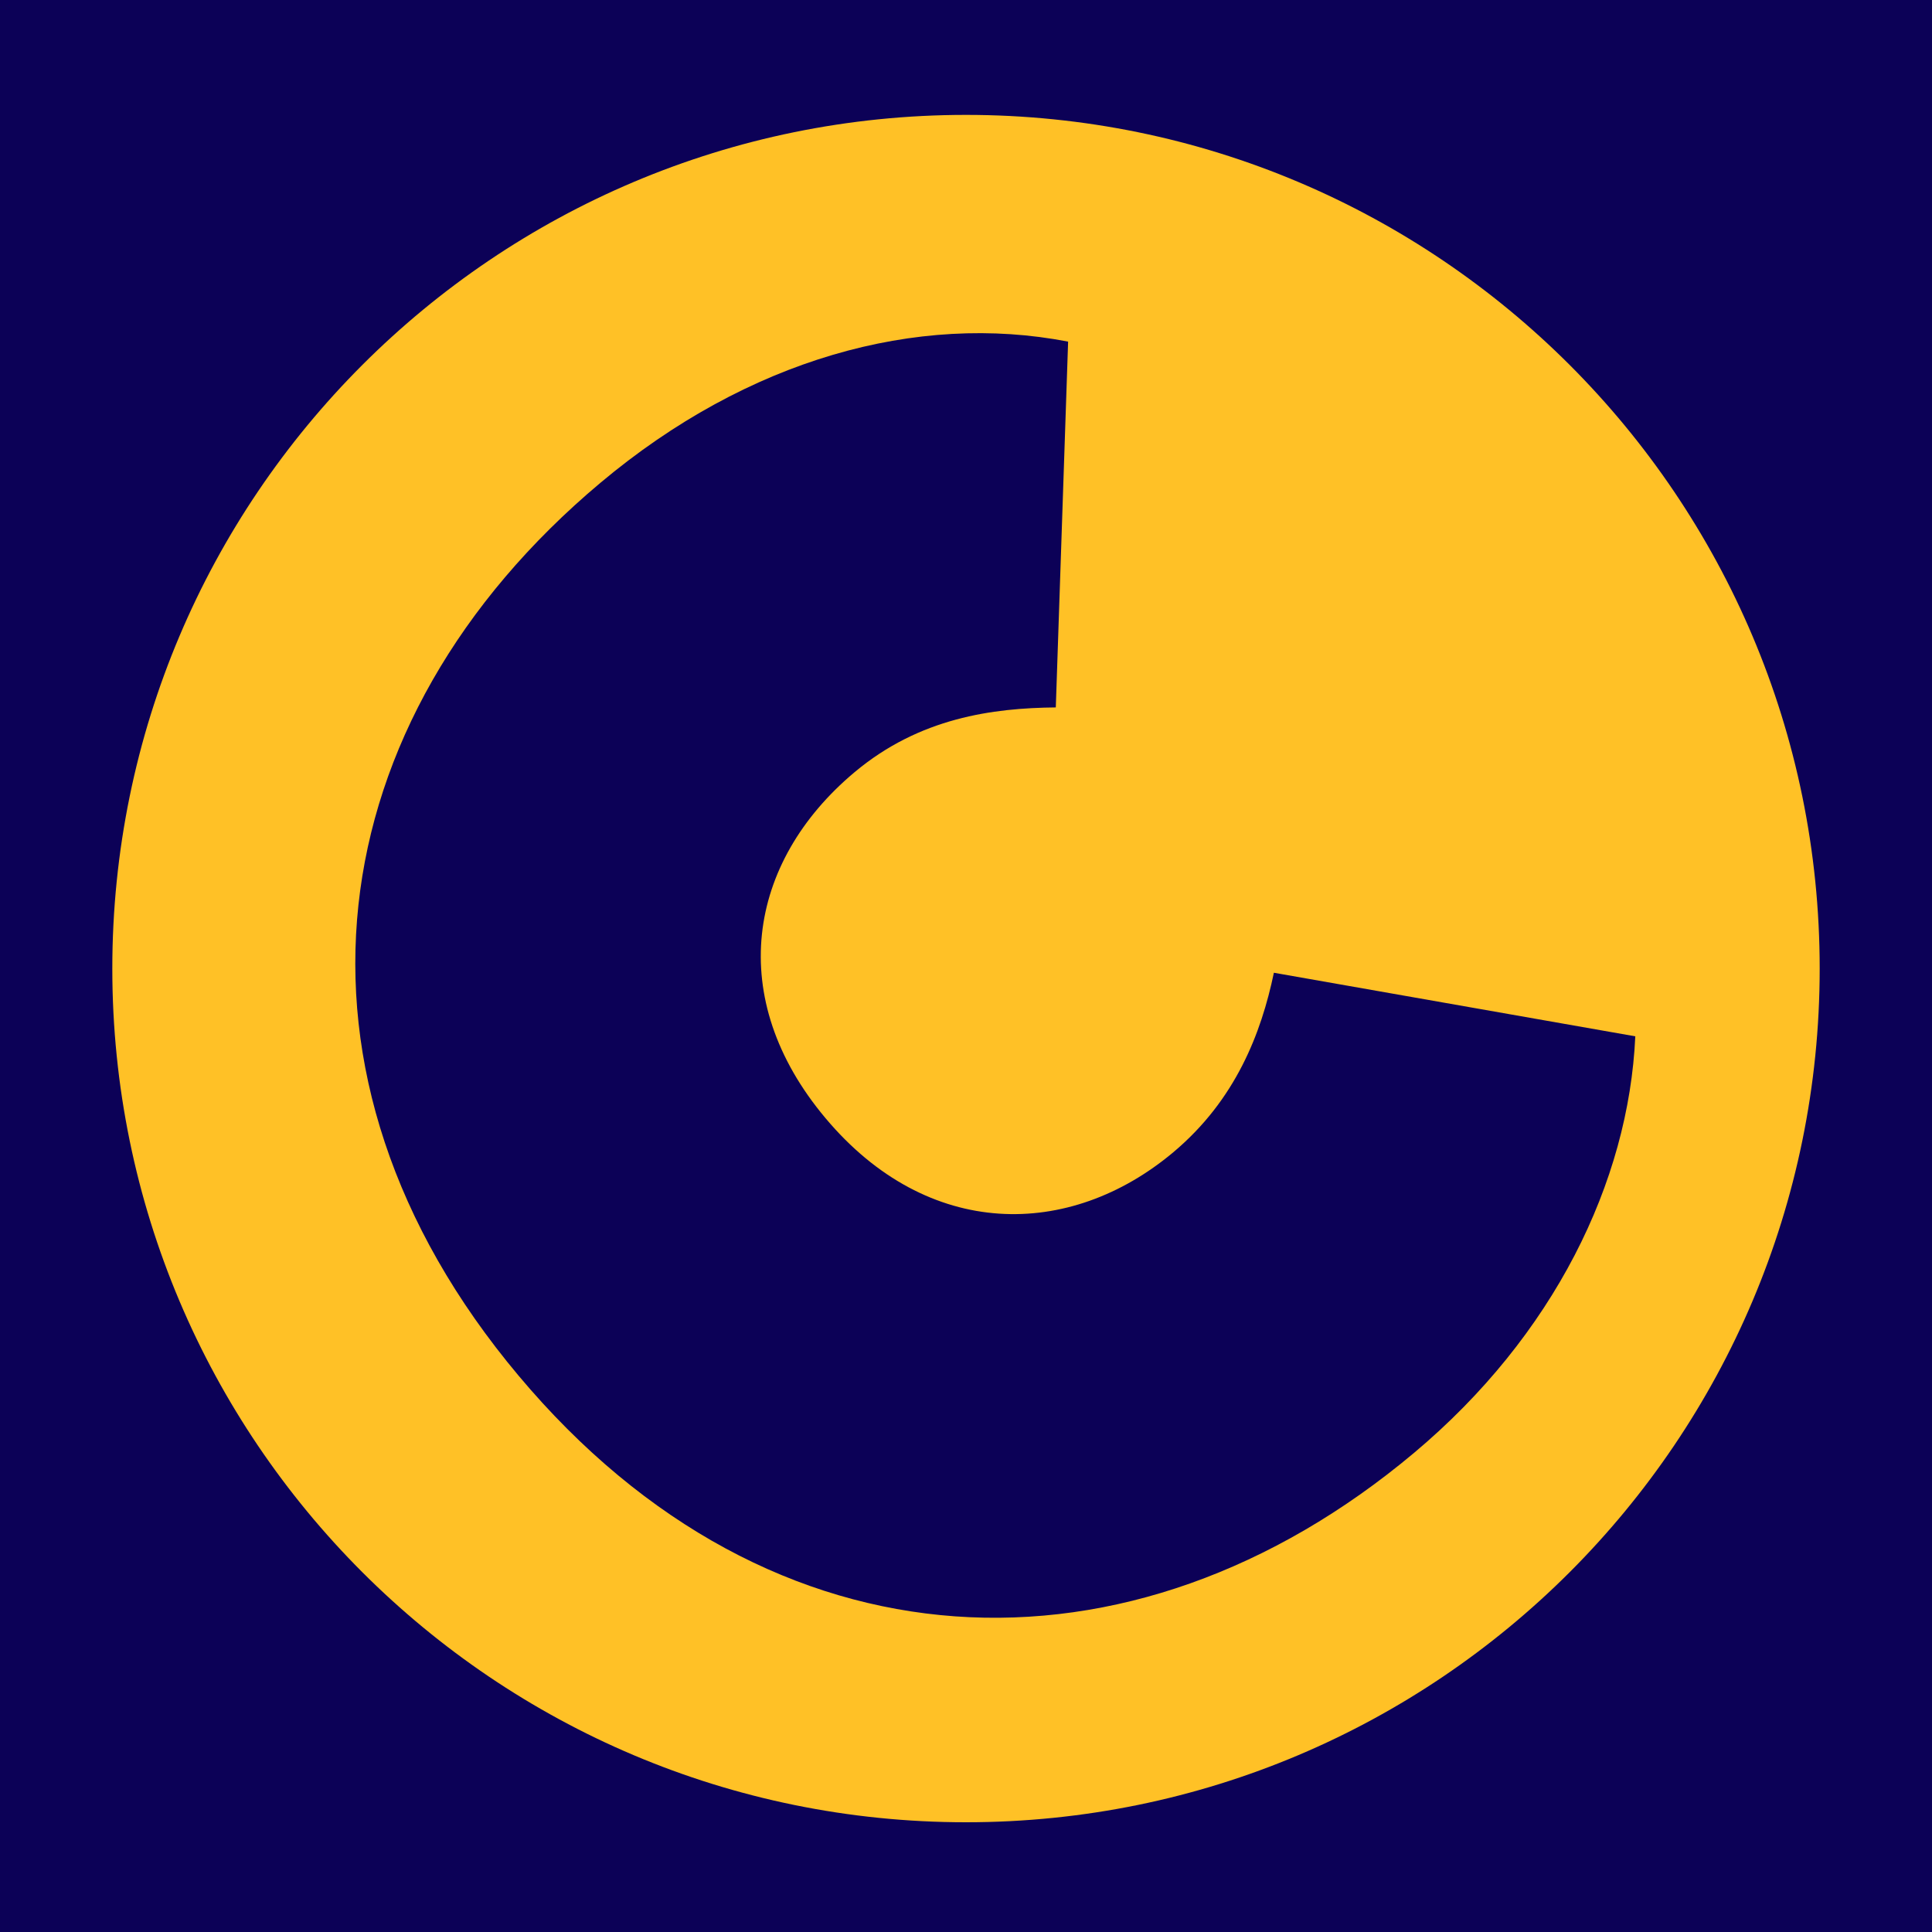
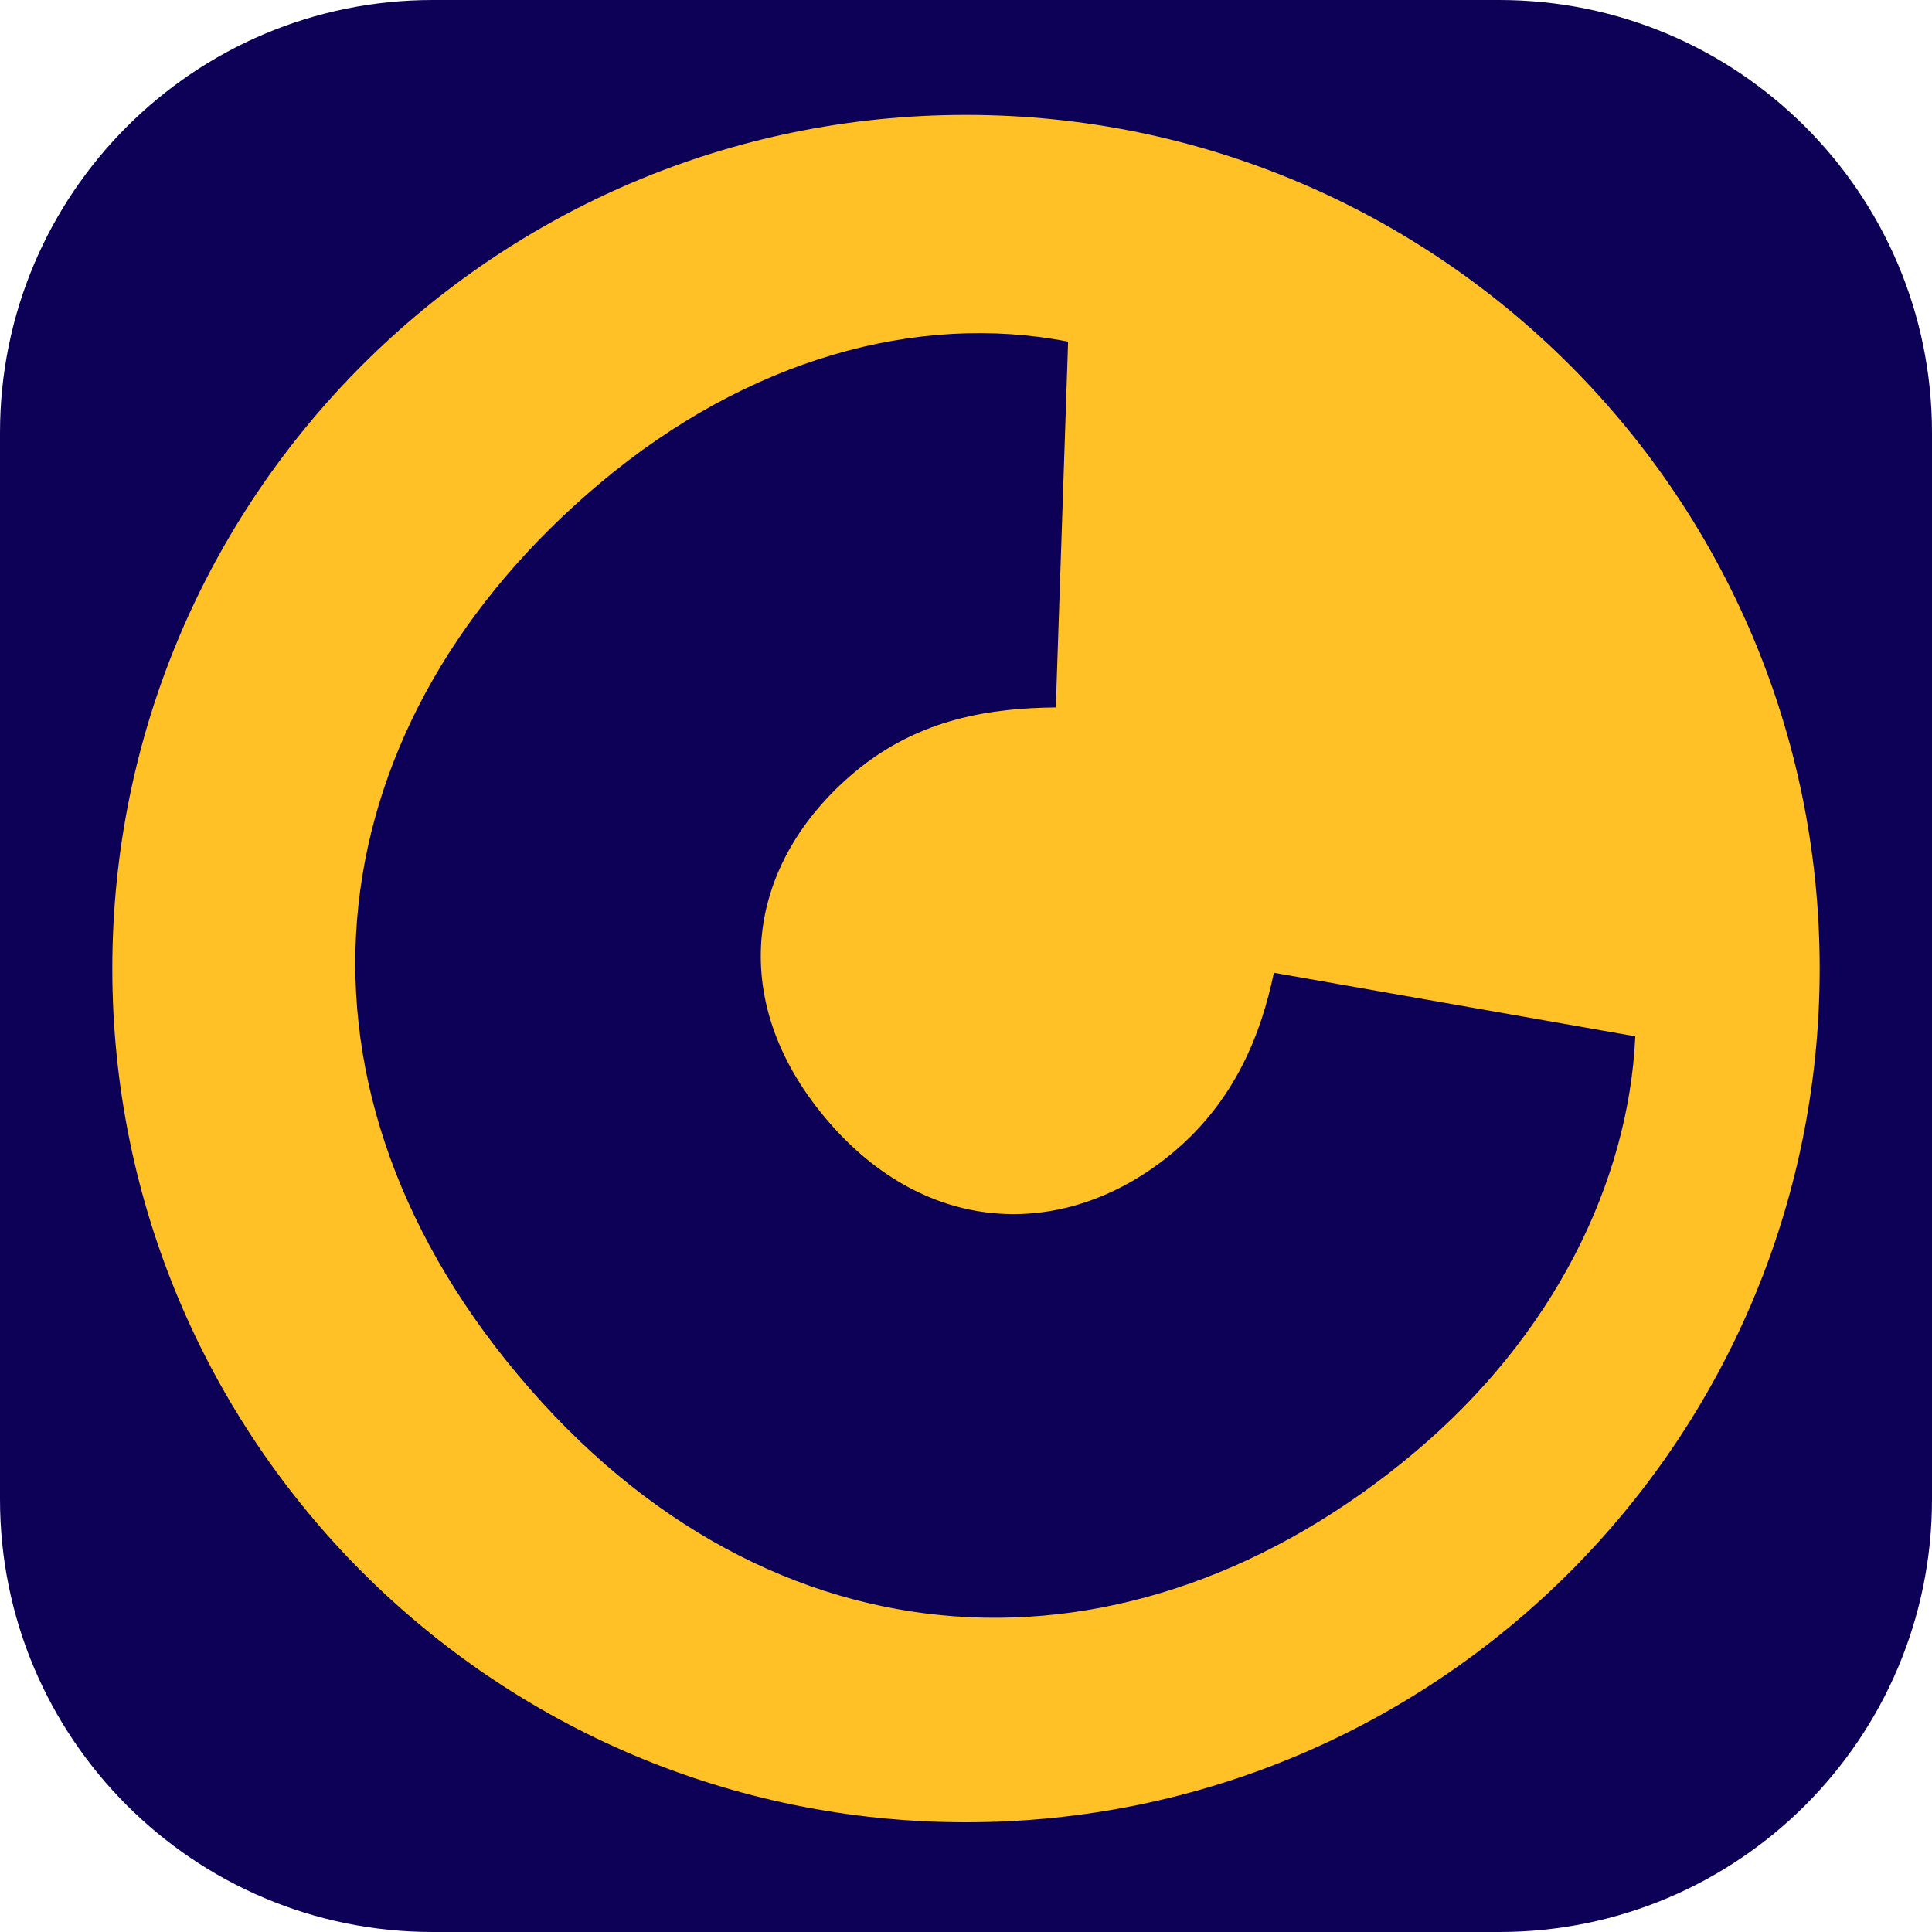
<svg xmlns="http://www.w3.org/2000/svg" viewBox="0 0 375 375">
-   <rect x="-37.5" y="-37.5" width="450" height="450" fill="#0c0157" />
-   <circle cx="187.5" cy="188" r="165.7" fill="#ffc126" />
-   <path fill="#0c0157" d="     M 274.49 281.98     C 301.57 259.26 316.13 229.46 317.41 201.15     L 247.26 188.81     C 244.81 200.53 239.85 213.48 227.74 223.65     C 207.62 240.53 180.12 240.76 160.21 217.01     C 140.73 193.81 144.96 167.42 165.85 149.90     C 178.49 139.29 192.73 137.43 204.93 137.31     L 207.32 66.31     C 177.98 60.62 145.15 69.70 116.52 93.73     C 61.60 139.82 51.52 208.48 100.65 267.01     C 149.76 325.56 219.57 328.07 274.49 281.98     Z   " />
+   <defs>
+     <clipPath id="icon-mask">
+       <rect width="375" height="375" rx="84" ry="84" />
+     </clipPath>
+   </defs>
+   <g clip-path="url(#icon-mask)">
+     <rect width="375" height="375" fill="#0c0157" />
+     <circle cx="187.5" cy="188" r="165.7" fill="#ffc126" />
+     <path fill="#0c0157" d="       M 274.49 281.98       C 301.57 259.26 316.13 229.46 317.41 201.15       L 247.26 188.81       C 244.81 200.53 239.85 213.48 227.74 223.65       C 207.62 240.53 180.12 240.76 160.21 217.01       C 140.73 193.81 144.96 167.42 165.85 149.90       C 178.49 139.29 192.73 137.43 204.93 137.31       L 207.32 66.31       C 177.98 60.62 145.15 69.70 116.52 93.73       C 61.60 139.82 51.52 208.48 100.65 267.01       C 149.76 325.56 219.57 328.07 274.49 281.98       Z     " />
+   </g>
</svg>
